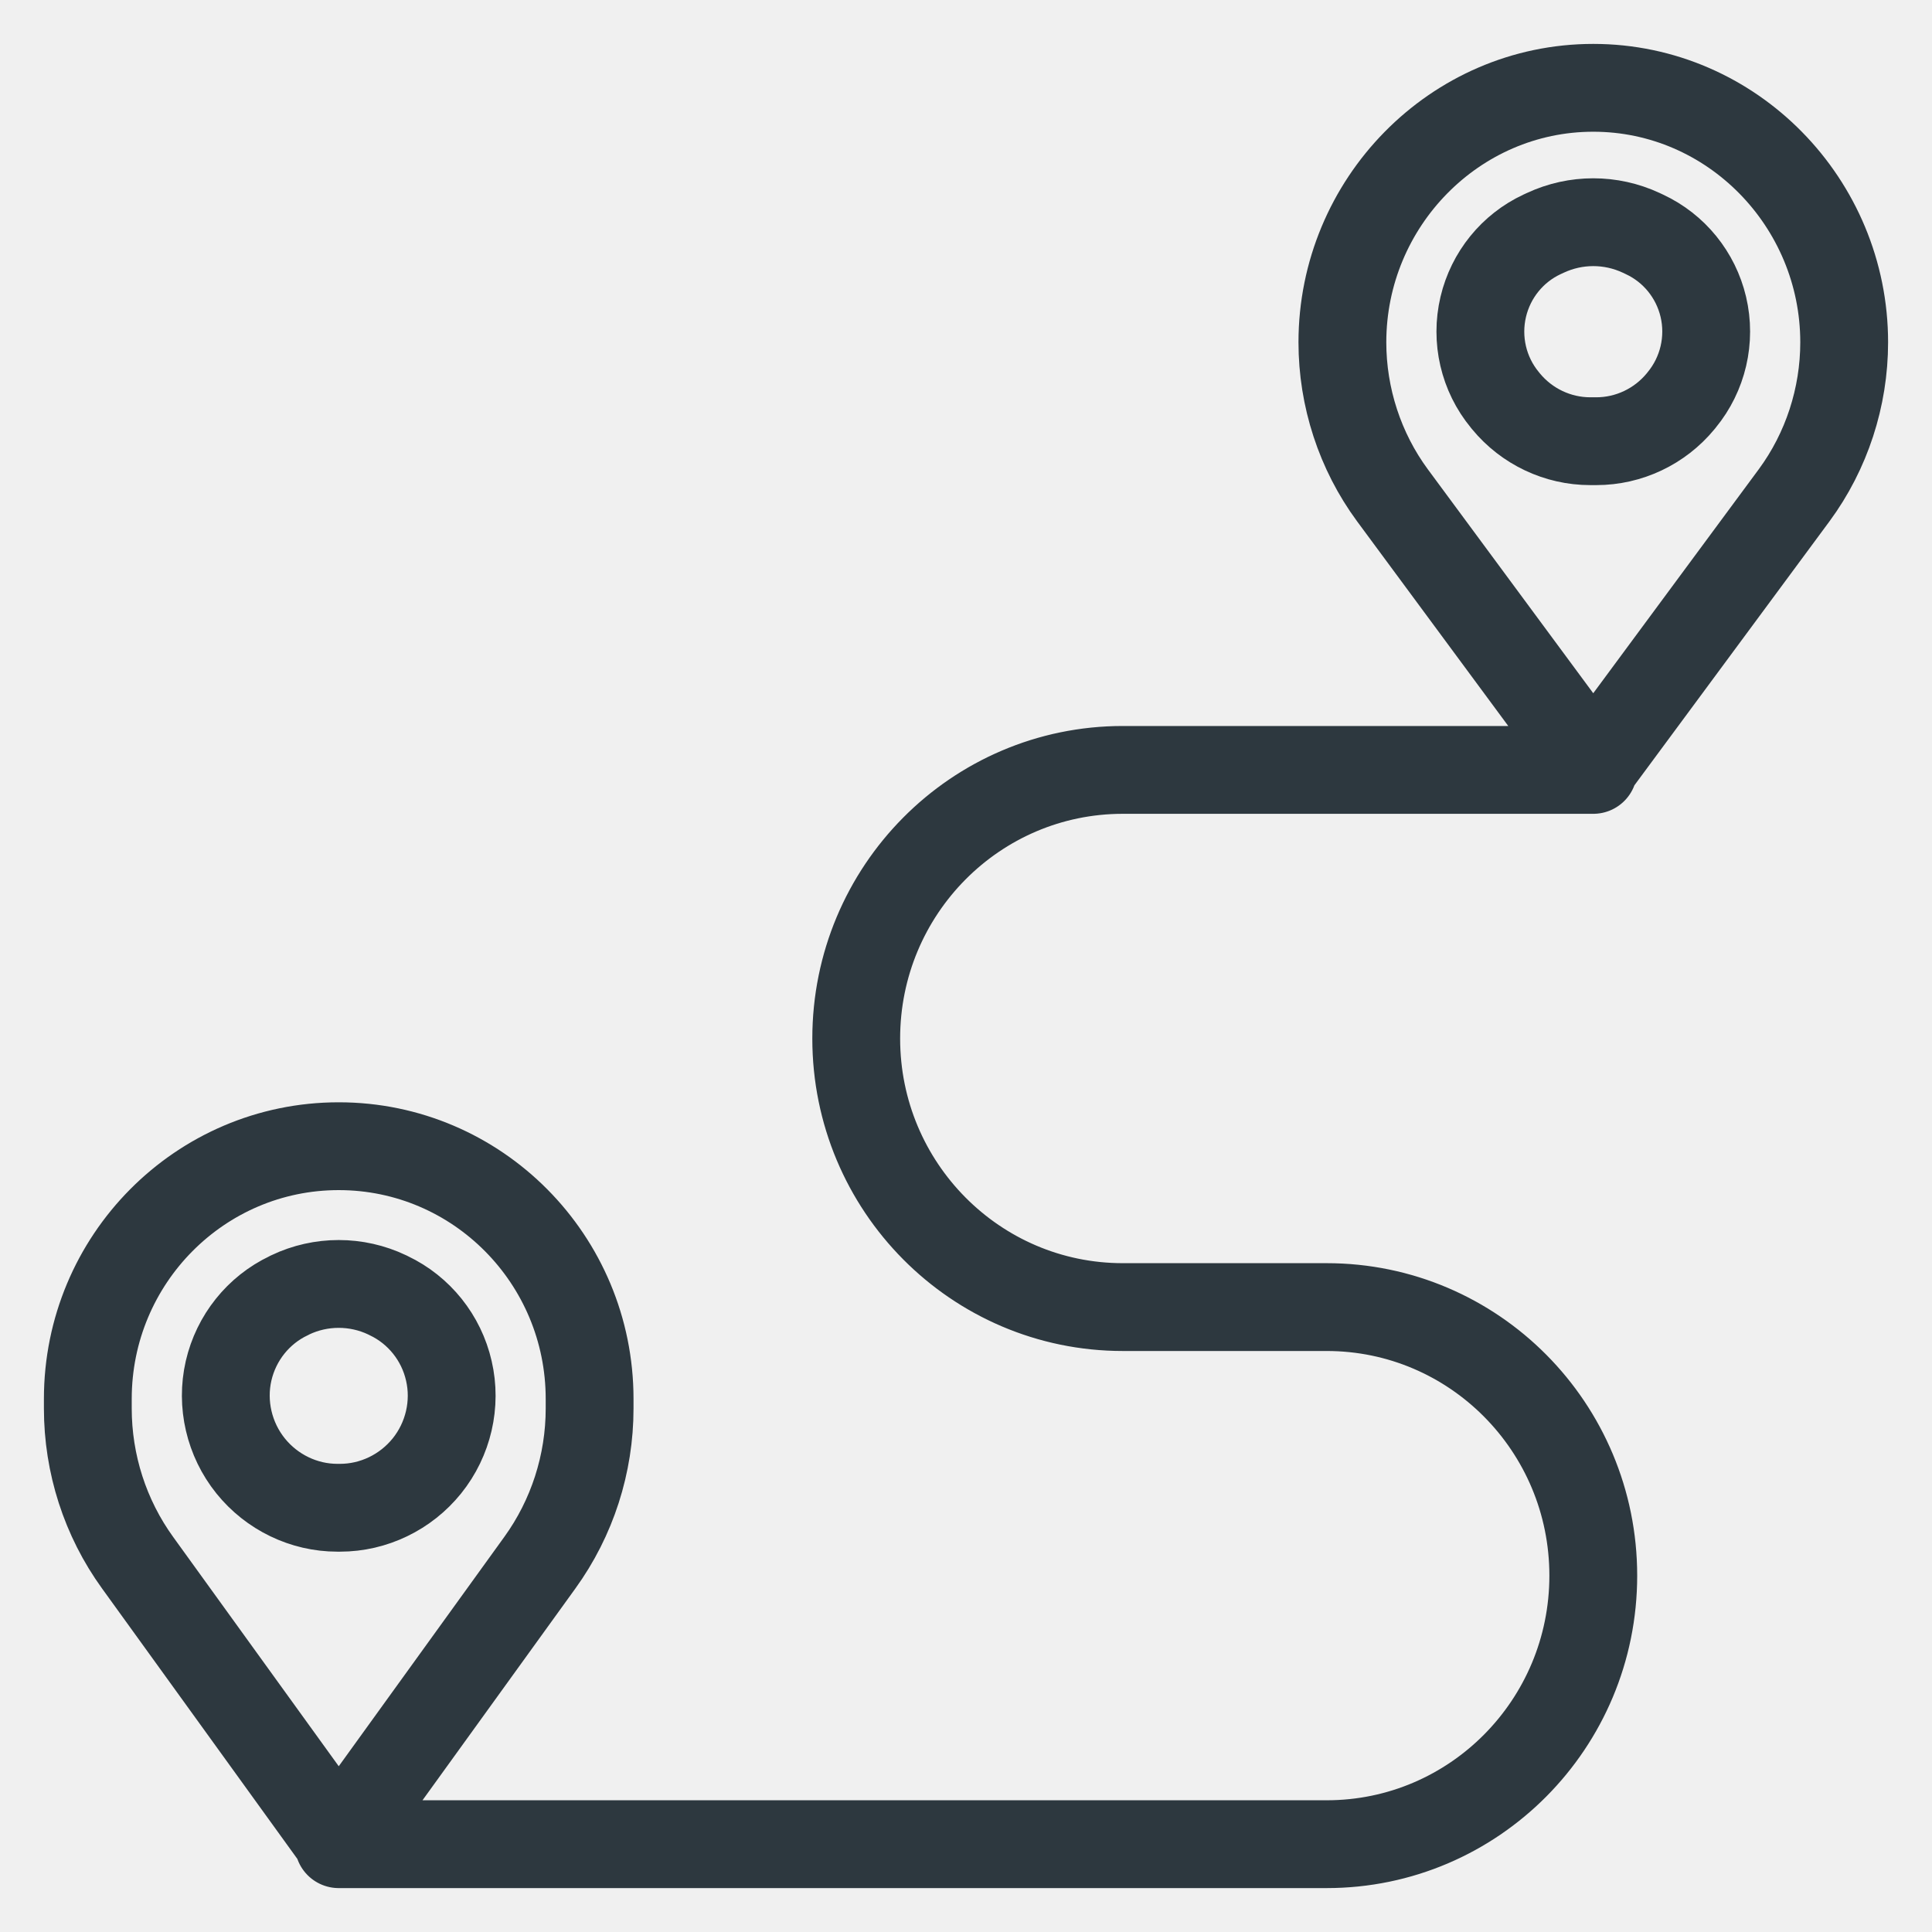
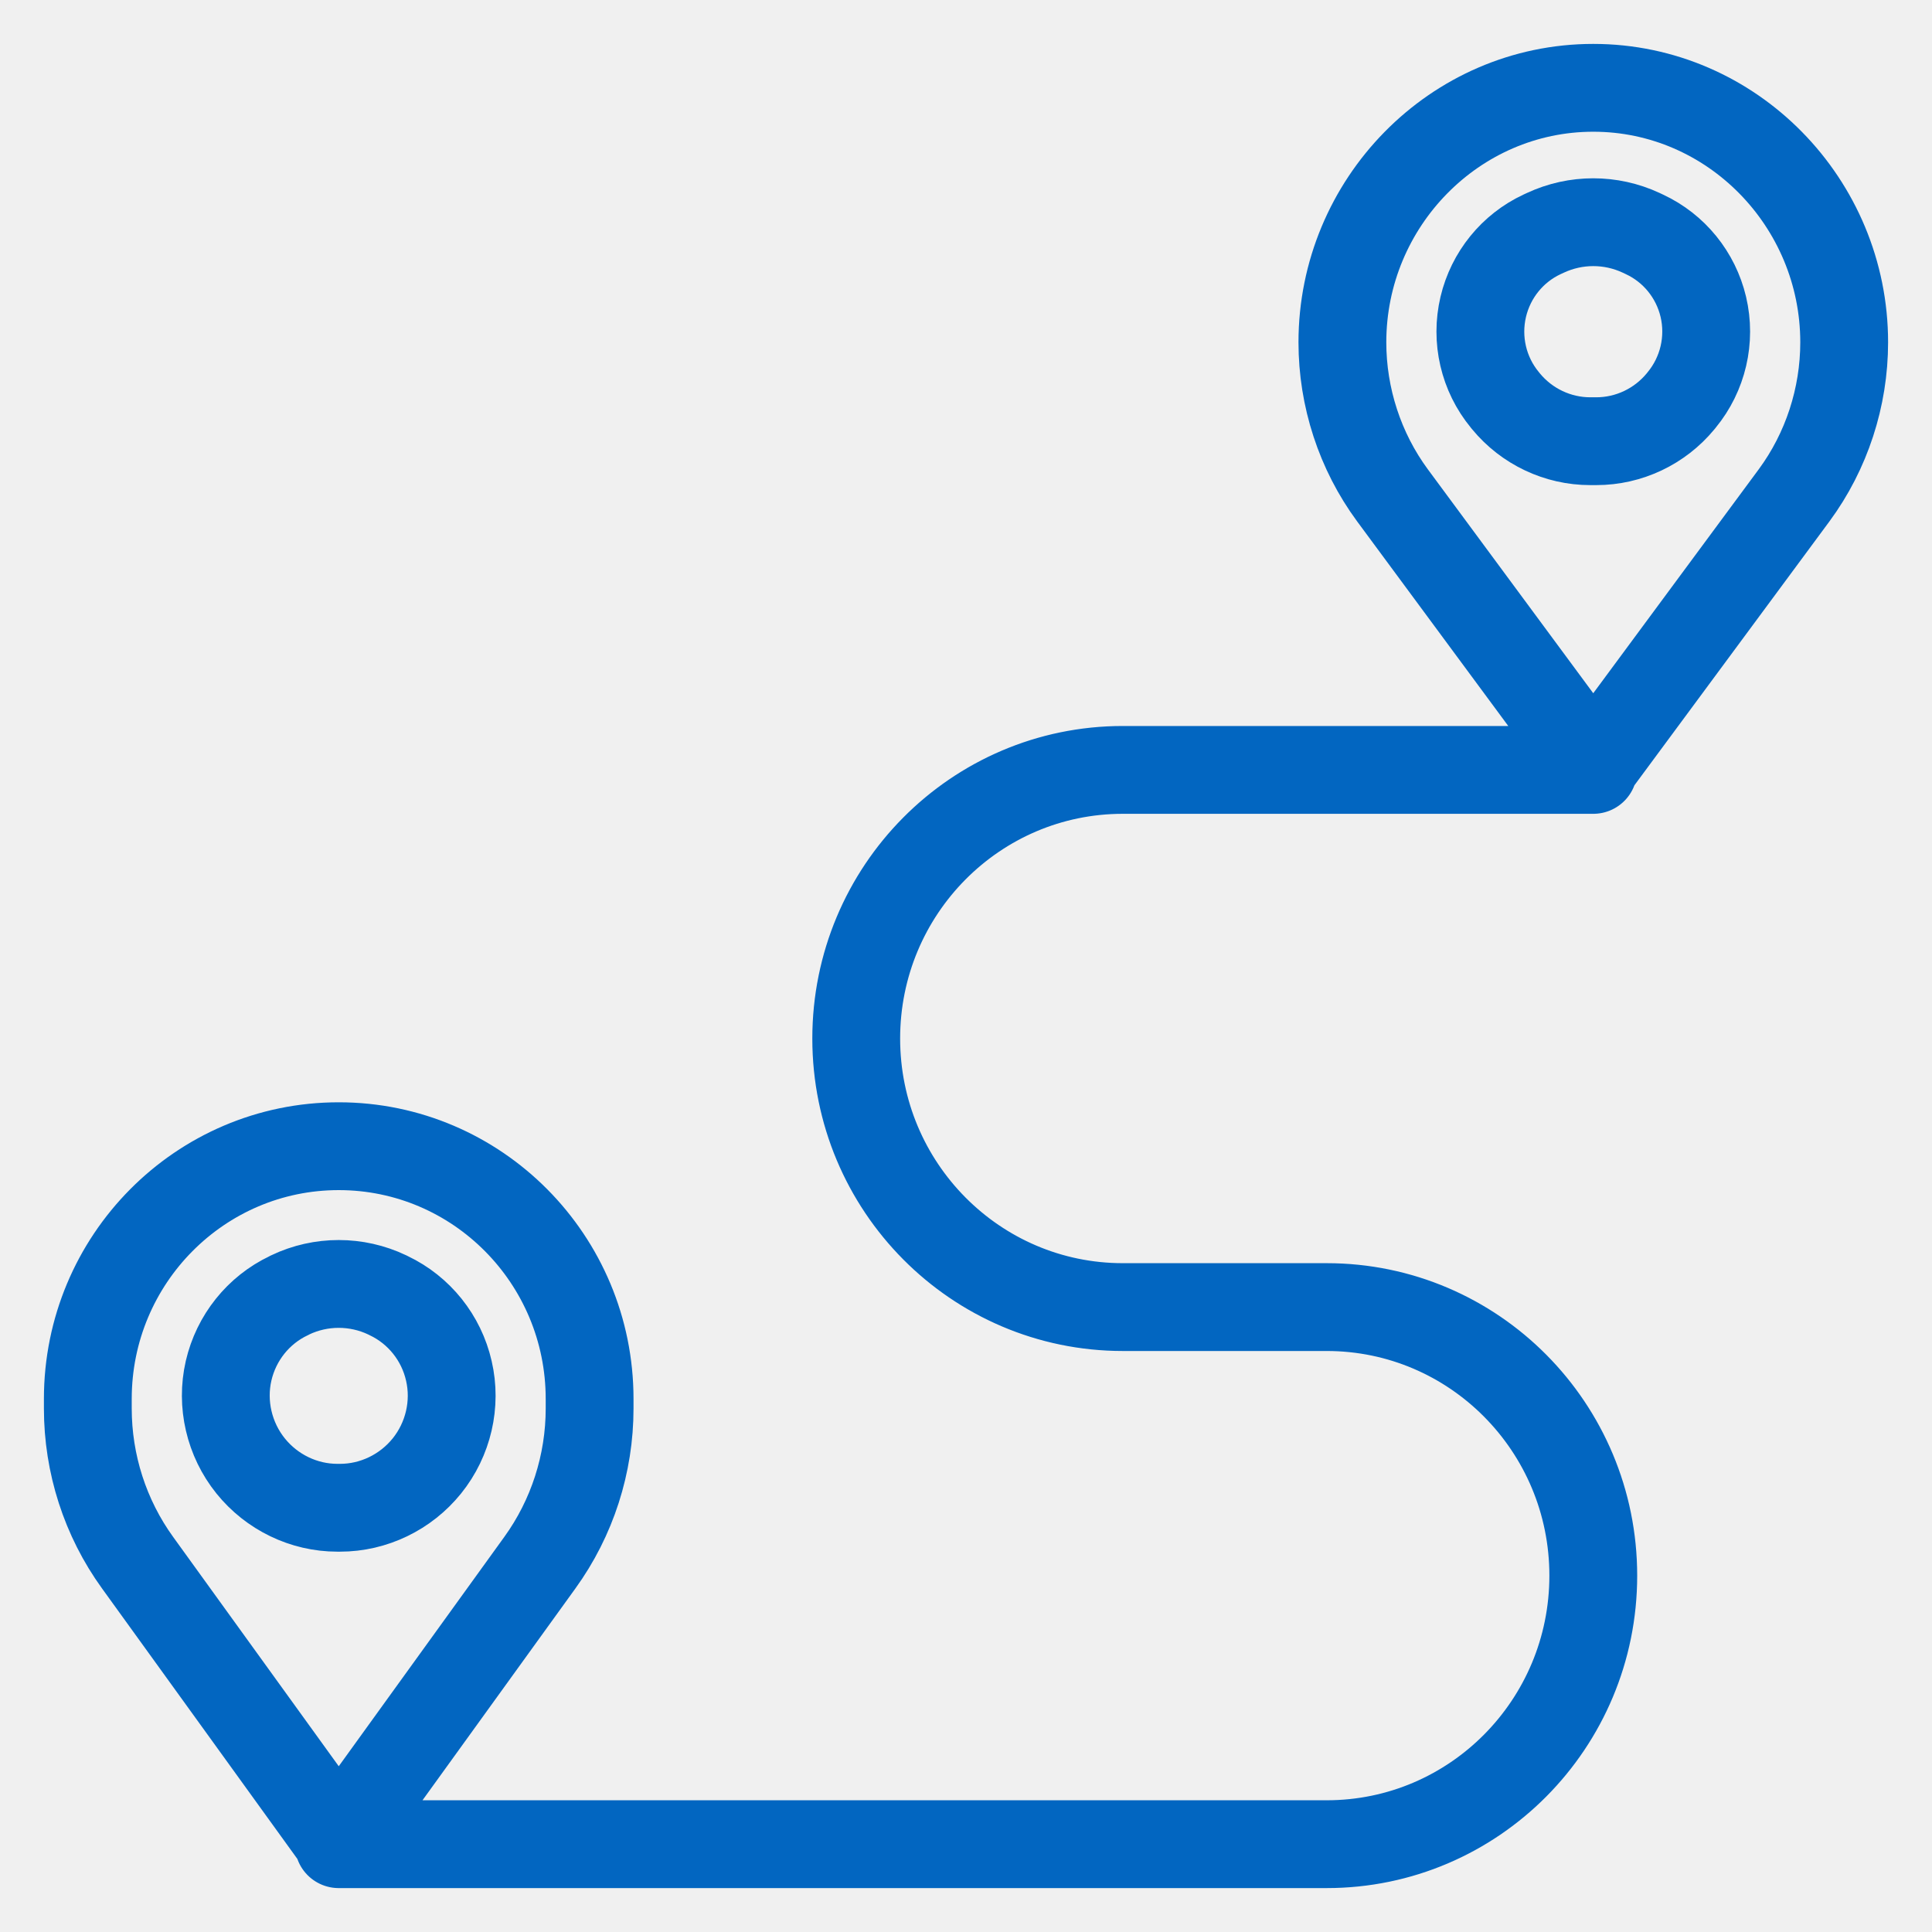
<svg xmlns="http://www.w3.org/2000/svg" viewBox="0 0 22 22" fill="none">
-   <g clip-path="url(#clip0_6401_1286)">
-     <path d="M18.143 8.767H12.786C11.109 8.767 9.75 10.137 9.75 11.826C9.75 13.514 11.109 14.884 12.786 14.884H15.107C16.784 14.884 18.143 16.253 18.143 17.942C18.143 19.631 16.784 21 15.107 21H3.857M6.714 15.93C6.714 14.341 5.435 13.052 3.857 13.052C2.279 13.052 1 14.341 1 15.93V16.038C1 16.669 1.198 17.285 1.567 17.795L3.852 20.959C3.854 20.963 3.86 20.963 3.863 20.959L6.147 17.795C6.516 17.285 6.714 16.669 6.714 16.038V15.93ZM4.409 14.745L4.427 14.754C4.772 14.918 5.025 15.233 5.111 15.609C5.199 15.988 5.105 16.39 4.861 16.693C4.62 16.992 4.255 17.169 3.872 17.169H3.842C3.459 17.169 3.095 16.992 2.854 16.693C2.61 16.39 2.516 15.988 2.603 15.609C2.69 15.233 2.942 14.918 3.288 14.754L3.305 14.745C3.654 14.579 4.06 14.579 4.409 14.745ZM21 3.898C21 2.309 19.721 1 18.143 1C16.565 1 15.286 2.309 15.286 3.898C15.286 4.523 15.486 5.138 15.856 5.64L18.137 8.728C18.14 8.731 18.146 8.731 18.148 8.728L20.43 5.64C20.8 5.138 21 4.523 21 3.898ZM18.688 2.651L18.726 2.669C19.063 2.826 19.31 3.13 19.396 3.494C19.484 3.867 19.392 4.26 19.149 4.555L19.137 4.57C18.9 4.857 18.548 5.024 18.177 5.024H18.109C17.738 5.024 17.386 4.857 17.149 4.57L17.137 4.555C16.893 4.26 16.802 3.867 16.89 3.494C16.976 3.13 17.223 2.826 17.559 2.669L17.598 2.651C17.944 2.49 18.342 2.49 18.688 2.651Z" stroke="#2D383F" stroke-linecap="round" />
-   </g>
+   <path d="M18.143 8.767H12.786C11.109 8.767 9.75 10.137 9.75 11.826C9.75 13.514 11.109 14.884 12.786 14.884H15.107C16.784 14.884 18.143 16.253 18.143 17.942C18.143 19.631 16.784 21 15.107 21H3.857M6.714 15.93C6.714 14.341 5.435 13.052 3.857 13.052C2.279 13.052 1 14.341 1 15.93V16.038C1 16.669 1.198 17.285 1.567 17.795L3.852 20.959C3.854 20.963 3.86 20.963 3.863 20.959L6.147 17.795C6.516 17.285 6.714 16.669 6.714 16.038V15.93ZM4.409 14.745L4.427 14.754C4.772 14.918 5.025 15.233 5.111 15.609C5.199 15.988 5.105 16.39 4.861 16.693C4.62 16.992 4.255 17.169 3.872 17.169H3.842C3.459 17.169 3.095 16.992 2.854 16.693C2.61 16.39 2.516 15.988 2.603 15.609C2.69 15.233 2.942 14.918 3.288 14.754L3.305 14.745C3.654 14.579 4.06 14.579 4.409 14.745ZM21 3.898C21 2.309 19.721 1 18.143 1C16.565 1 15.286 2.309 15.286 3.898C15.286 4.523 15.486 5.138 15.856 5.64L18.137 8.728C18.14 8.731 18.146 8.731 18.148 8.728L20.43 5.64C20.8 5.138 21 4.523 21 3.898ZM18.688 2.651L18.726 2.669C19.063 2.826 19.31 3.13 19.396 3.494C19.484 3.867 19.392 4.26 19.149 4.555L19.137 4.57C18.9 4.857 18.548 5.024 18.177 5.024H18.109C17.738 5.024 17.386 4.857 17.149 4.57L17.137 4.555C16.893 4.26 16.802 3.867 16.89 3.494C16.976 3.13 17.223 2.826 17.559 2.669L17.598 2.651C17.944 2.49 18.342 2.49 18.688 2.651Z" stroke="#0266c1" stroke-linecap="round" />
  <defs>
    <clipPath id="clip0_6401_1286">
      <rect width="22" height="22" fill="white" />
    </clipPath>
  </defs>
</svg>
